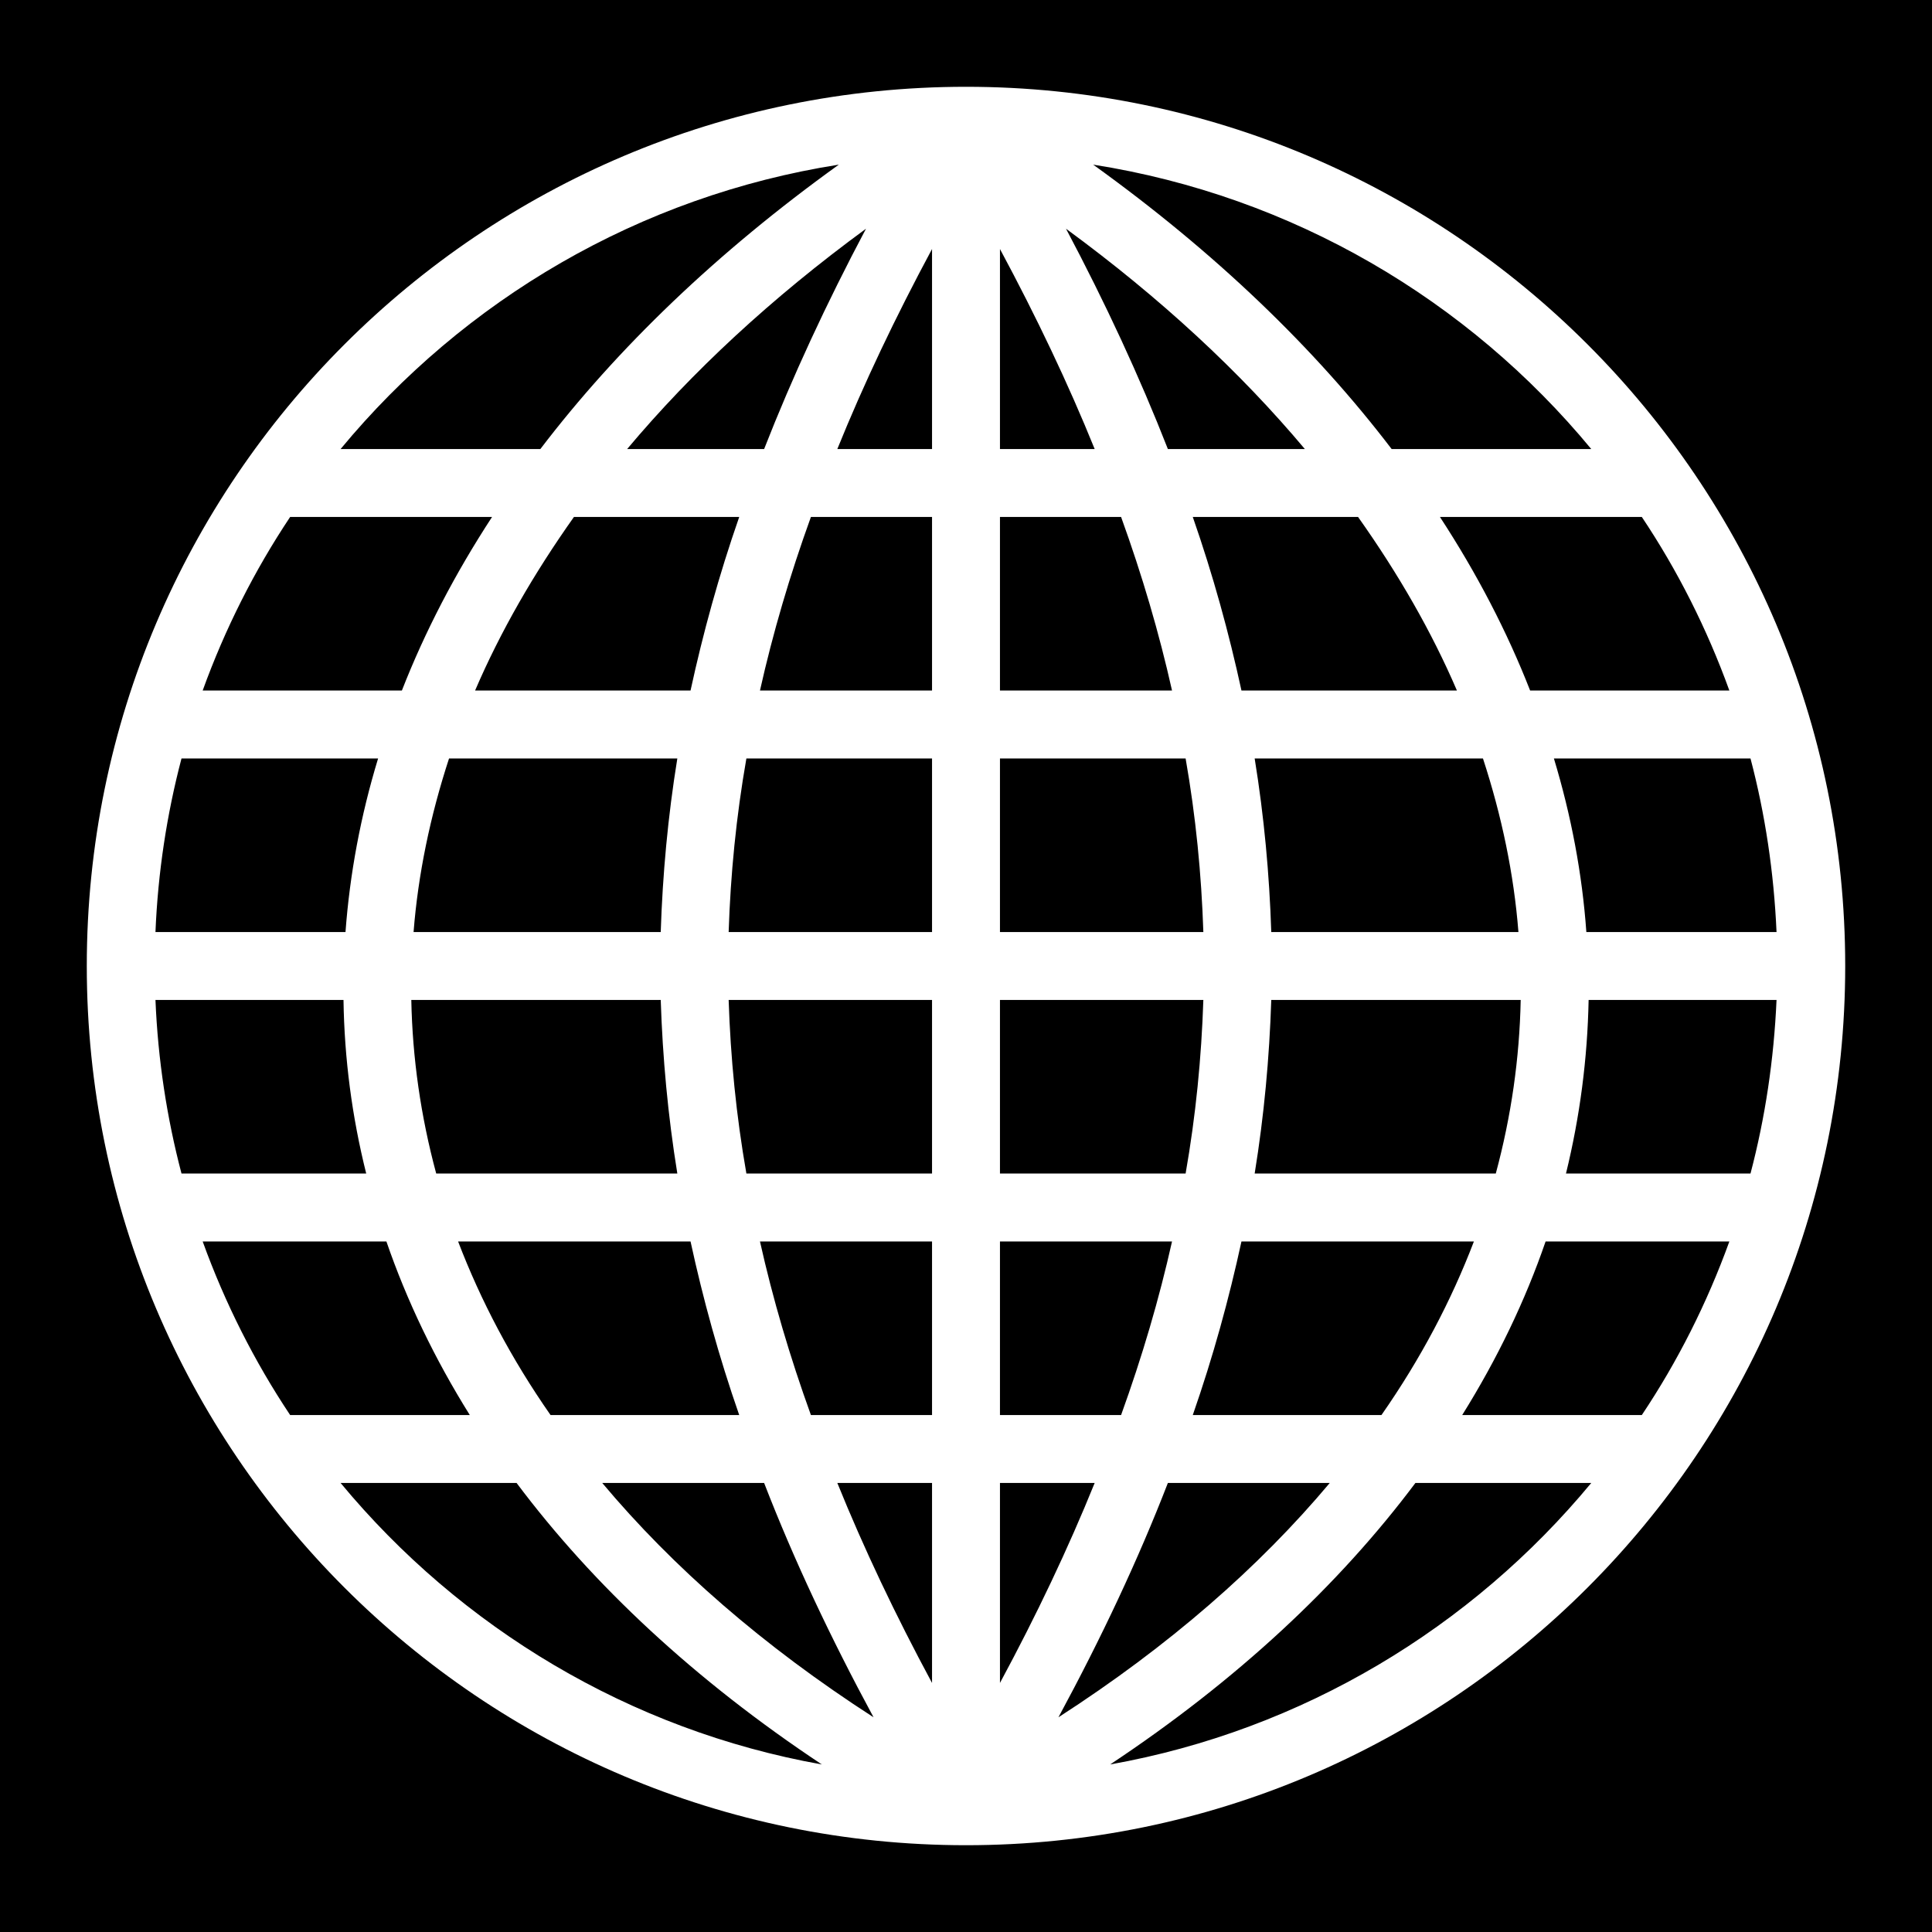
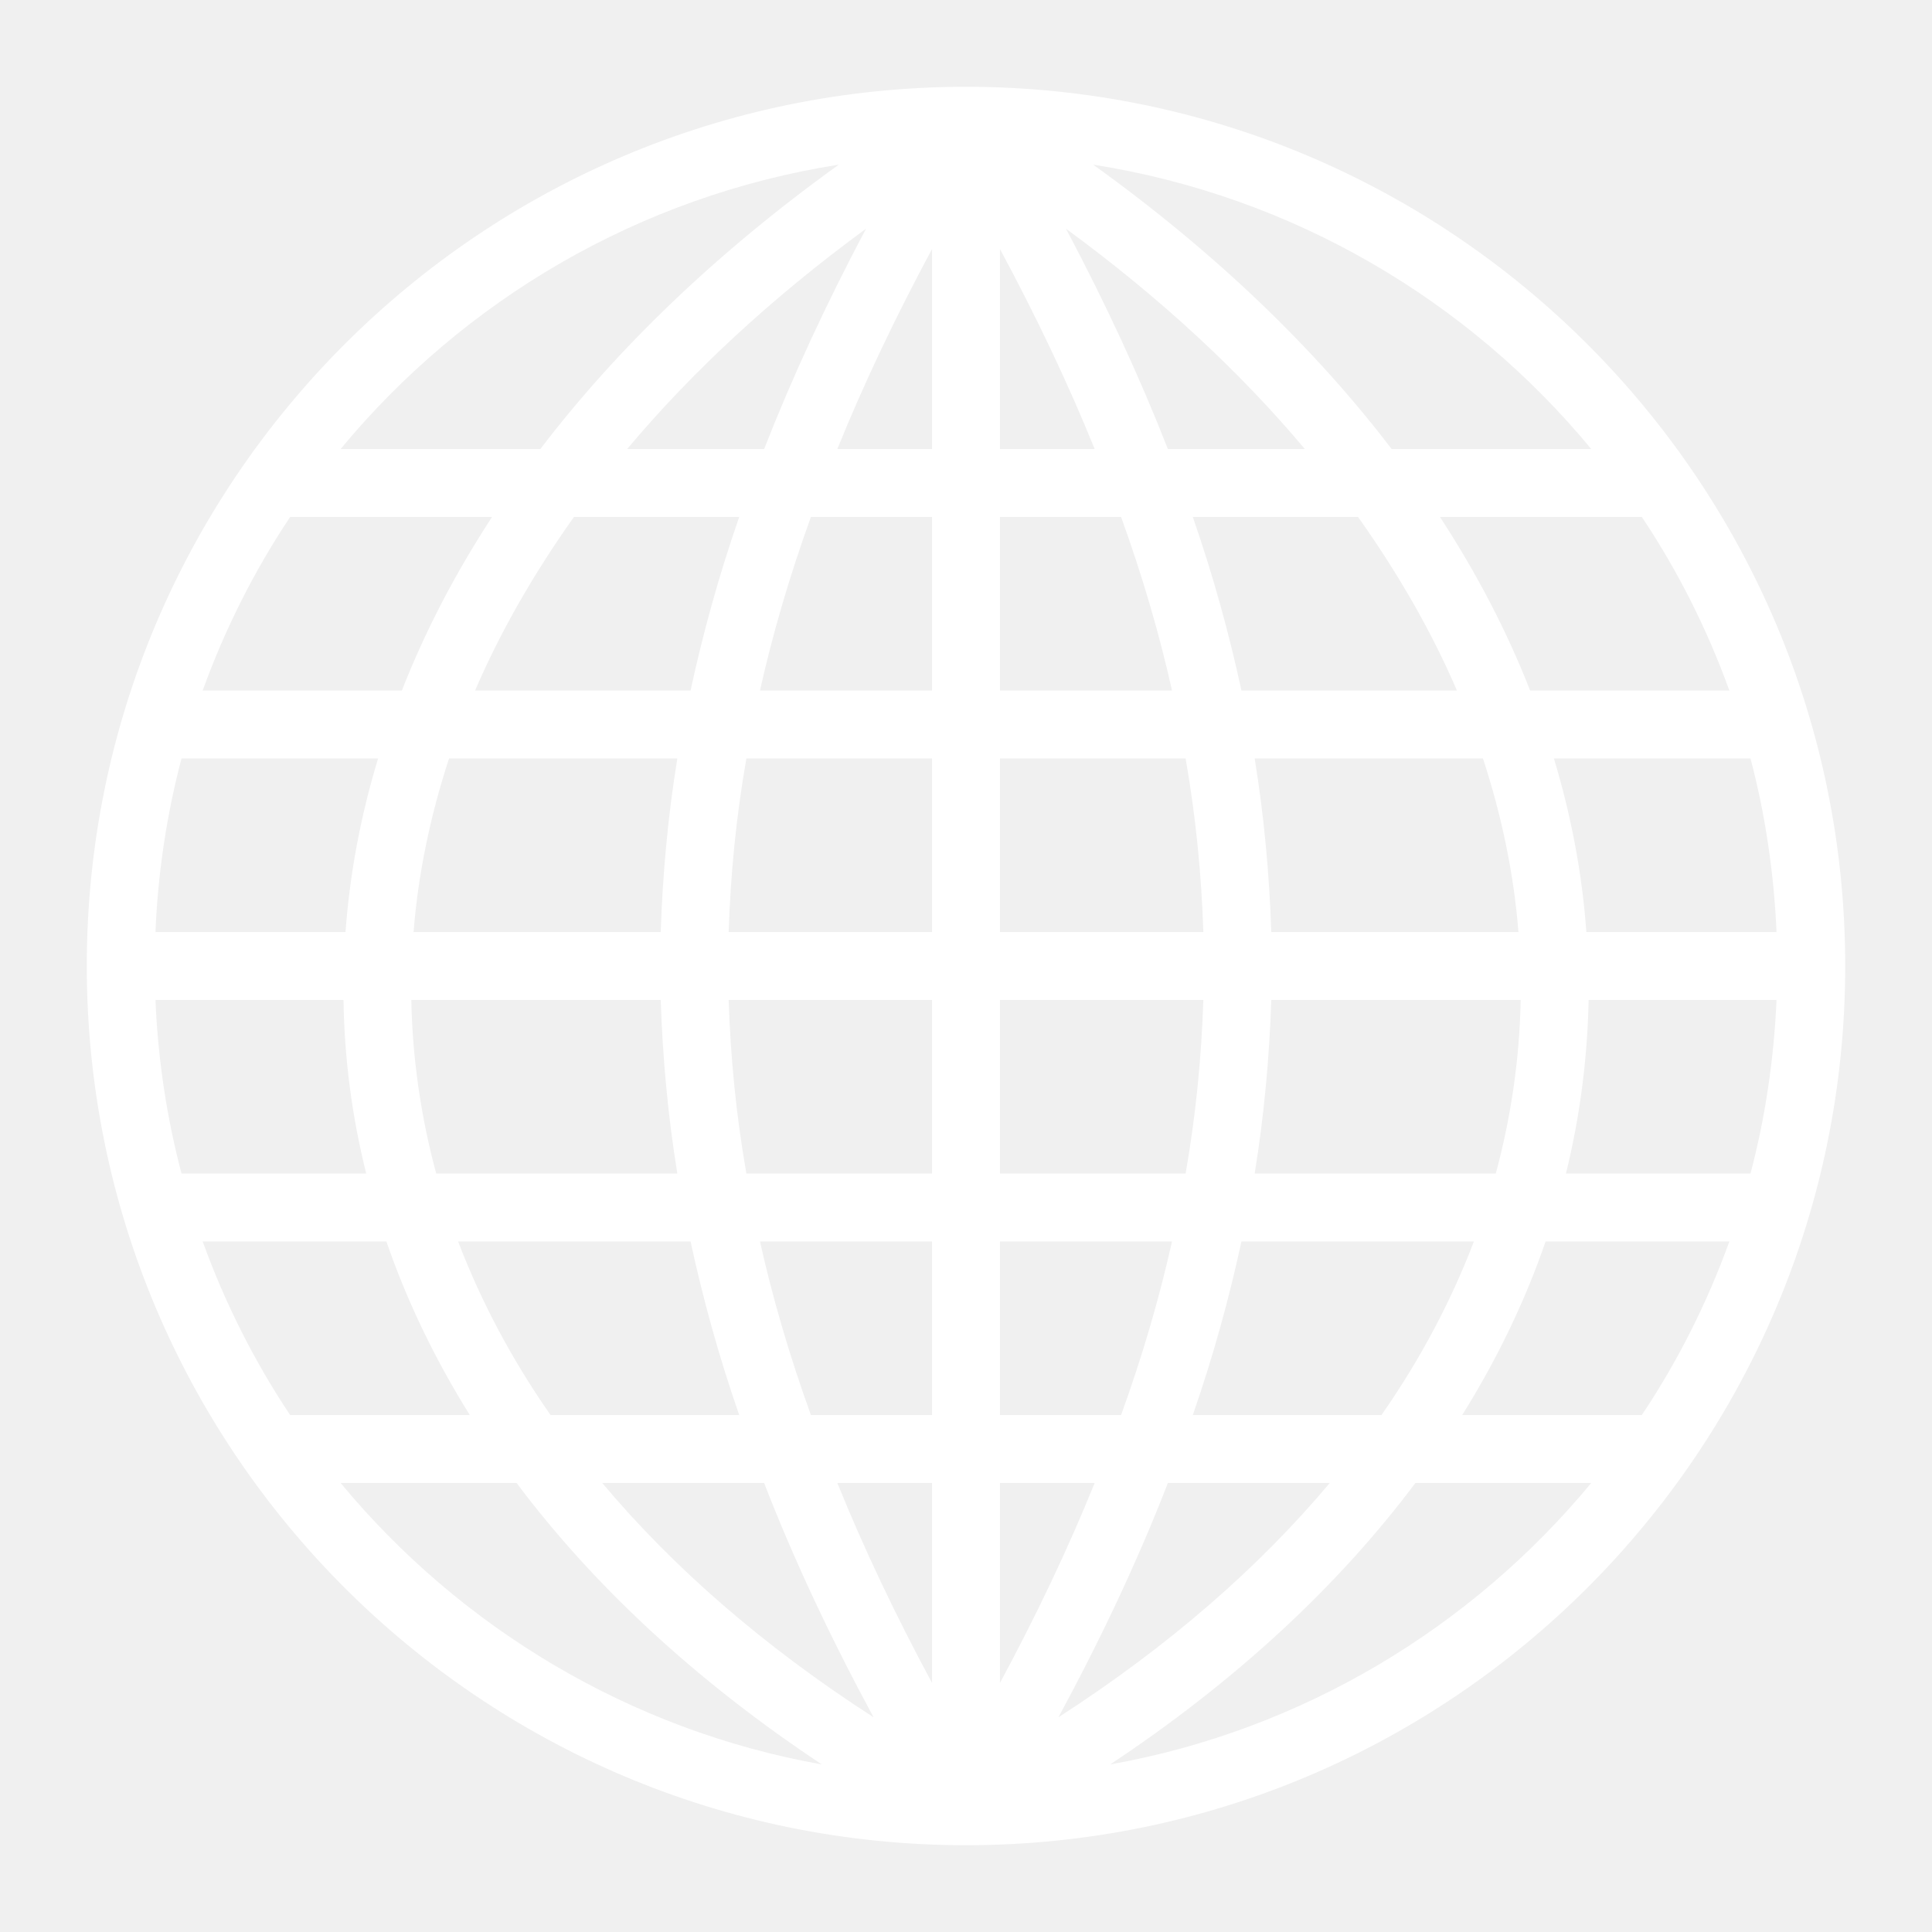
<svg xmlns="http://www.w3.org/2000/svg" viewBox="0 0 512 512">
-   <path d="M0 0h512v512H0z" />
  <path fill="#fff" d="M256 23C127.4 23 23 127.4 23 256s104.4 233 233 233 233-104.4 233-233S384.6 23 256 23zm-33.7 20.63C190 66.85 163.6 92.25 143.2 119H90.26C122.9 79.54 169.4 51.95 222.3 43.63zm67.4 0c52.9 8.32 99.4 35.91 132 75.37h-52.9c-20.4-26.75-46.8-52.15-79.1-75.37zm-60.2 16.98C219 80.42 210 99.85 202.5 119h-36.3c17.1-20.39 38.2-40 63.3-58.39zm53 0c25.1 18.39 46.2 38 63.3 58.39h-36.3c-7.5-19.15-16.5-38.58-27-58.39zM247 65.99V119h-25.1c7-17.3 15.4-34.95 25.1-53.01zm18 0c9.7 18.06 18.1 35.71 25.1 53.01H265V65.99zM76.89 137h53.51c-9.8 15-17.8 30.4-23.9 46H53.71c5.89-16.3 13.71-31.8 23.18-46zm75.21 0h43.8c-5.4 15.5-9.6 30.8-12.9 46h-57.1c6.7-15.6 15.5-30.9 26.2-46zm62.8 0H247v46h-45.6c3.4-15.2 7.9-30.5 13.5-46zm50.1 0h32.1c5.6 15.5 10.1 30.8 13.5 46H265v-46zm51.1 0h43.8c10.7 15.1 19.5 30.4 26.2 46H329c-3.3-15.2-7.5-30.5-12.9-46zm65.5 0h53.5c9.5 14.2 17.3 29.7 23.2 46h-52.8c-6.1-15.6-14.1-31-23.9-46zM48.1 201h52.1c-4.63 15.2-7.5 30.6-8.64 46H41.2c.65-15.8 3.01-31.2 6.9-46zm70.9 0h60.5c-2.5 15.4-3.9 30.7-4.4 46h-65.5c1.2-15.3 4.4-30.7 9.4-46zm78.8 0H247v46h-53.9c.5-15.3 2-30.6 4.7-46zm67.2 0h49.2c2.7 15.4 4.2 30.7 4.7 46H265v-46zm67.5 0H393c5 15.3 8.2 30.7 9.4 46h-65.5c-.5-15.3-1.9-30.6-4.4-46zm79.3 0h52.1c3.9 14.8 6.2 30.2 6.9 46h-50.4c-1.1-15.4-4-30.8-8.6-46zM41.2 265h49.83c.23 15.5 2.24 30.9 6.02 46H48.1c-3.89-14.8-6.25-30.2-6.9-46zm67.8 0h66.1c.5 15.3 1.9 30.6 4.4 46h-63.9c-4.1-15.2-6.3-30.6-6.6-46zm84.1 0H247v46h-49.2c-2.7-15.4-4.2-30.7-4.7-46zm71.9 0h53.9c-.5 15.3-2 30.6-4.7 46H265v-46zm71.9 0H403c-.3 15.4-2.5 30.8-6.6 46h-63.9c2.5-15.4 3.9-30.7 4.4-46zm84.1 0h49.8c-.7 15.8-3 31.2-6.9 46H415c3.7-15.1 5.7-30.5 6-46zM53.71 329h48.69c5.4 15.7 12.8 31.1 22.1 46H76.89c-9.47-14.2-17.29-29.7-23.18-46zm67.69 0H183c3.3 15.2 7.5 30.5 12.9 46h-50c-10.4-14.9-18.5-30.3-24.5-46zm80 0H247v46h-32.1c-5.6-15.5-10.1-30.8-13.5-46zm63.6 0h45.6c-3.4 15.2-7.9 30.5-13.5 46H265v-46zm64 0h61.6c-6 15.7-14.1 31.1-24.5 46h-50c5.4-15.5 9.6-30.8 12.9-46zm80.6 0h48.7c-5.9 16.3-13.7 31.8-23.2 46h-47.6c9.3-14.9 16.7-30.3 22.1-46zM90.26 393h46.64c20.3 27.1 47.3 52.3 80.9 74.6-51-9.1-95.8-36.3-127.54-74.6zm69.34 0h42.9c7.9 20.4 17.6 41 29 62.1-29.3-18.9-53.2-39.8-71.9-62.1zm62.3 0H247v53c-9.7-18-18.1-35.7-25.1-53zm43.1 0h25.1c-7 17.3-15.4 35-25.1 53v-53zm44.5 0h42.9c-18.7 22.3-42.6 43.2-71.9 62.1 11.4-21.1 21.1-41.7 29-62.1zm65.6 0h46.6c-31.7 38.3-76.5 65.5-127.5 74.6 33.6-22.3 60.6-47.5 80.9-74.6z" />
</svg>
